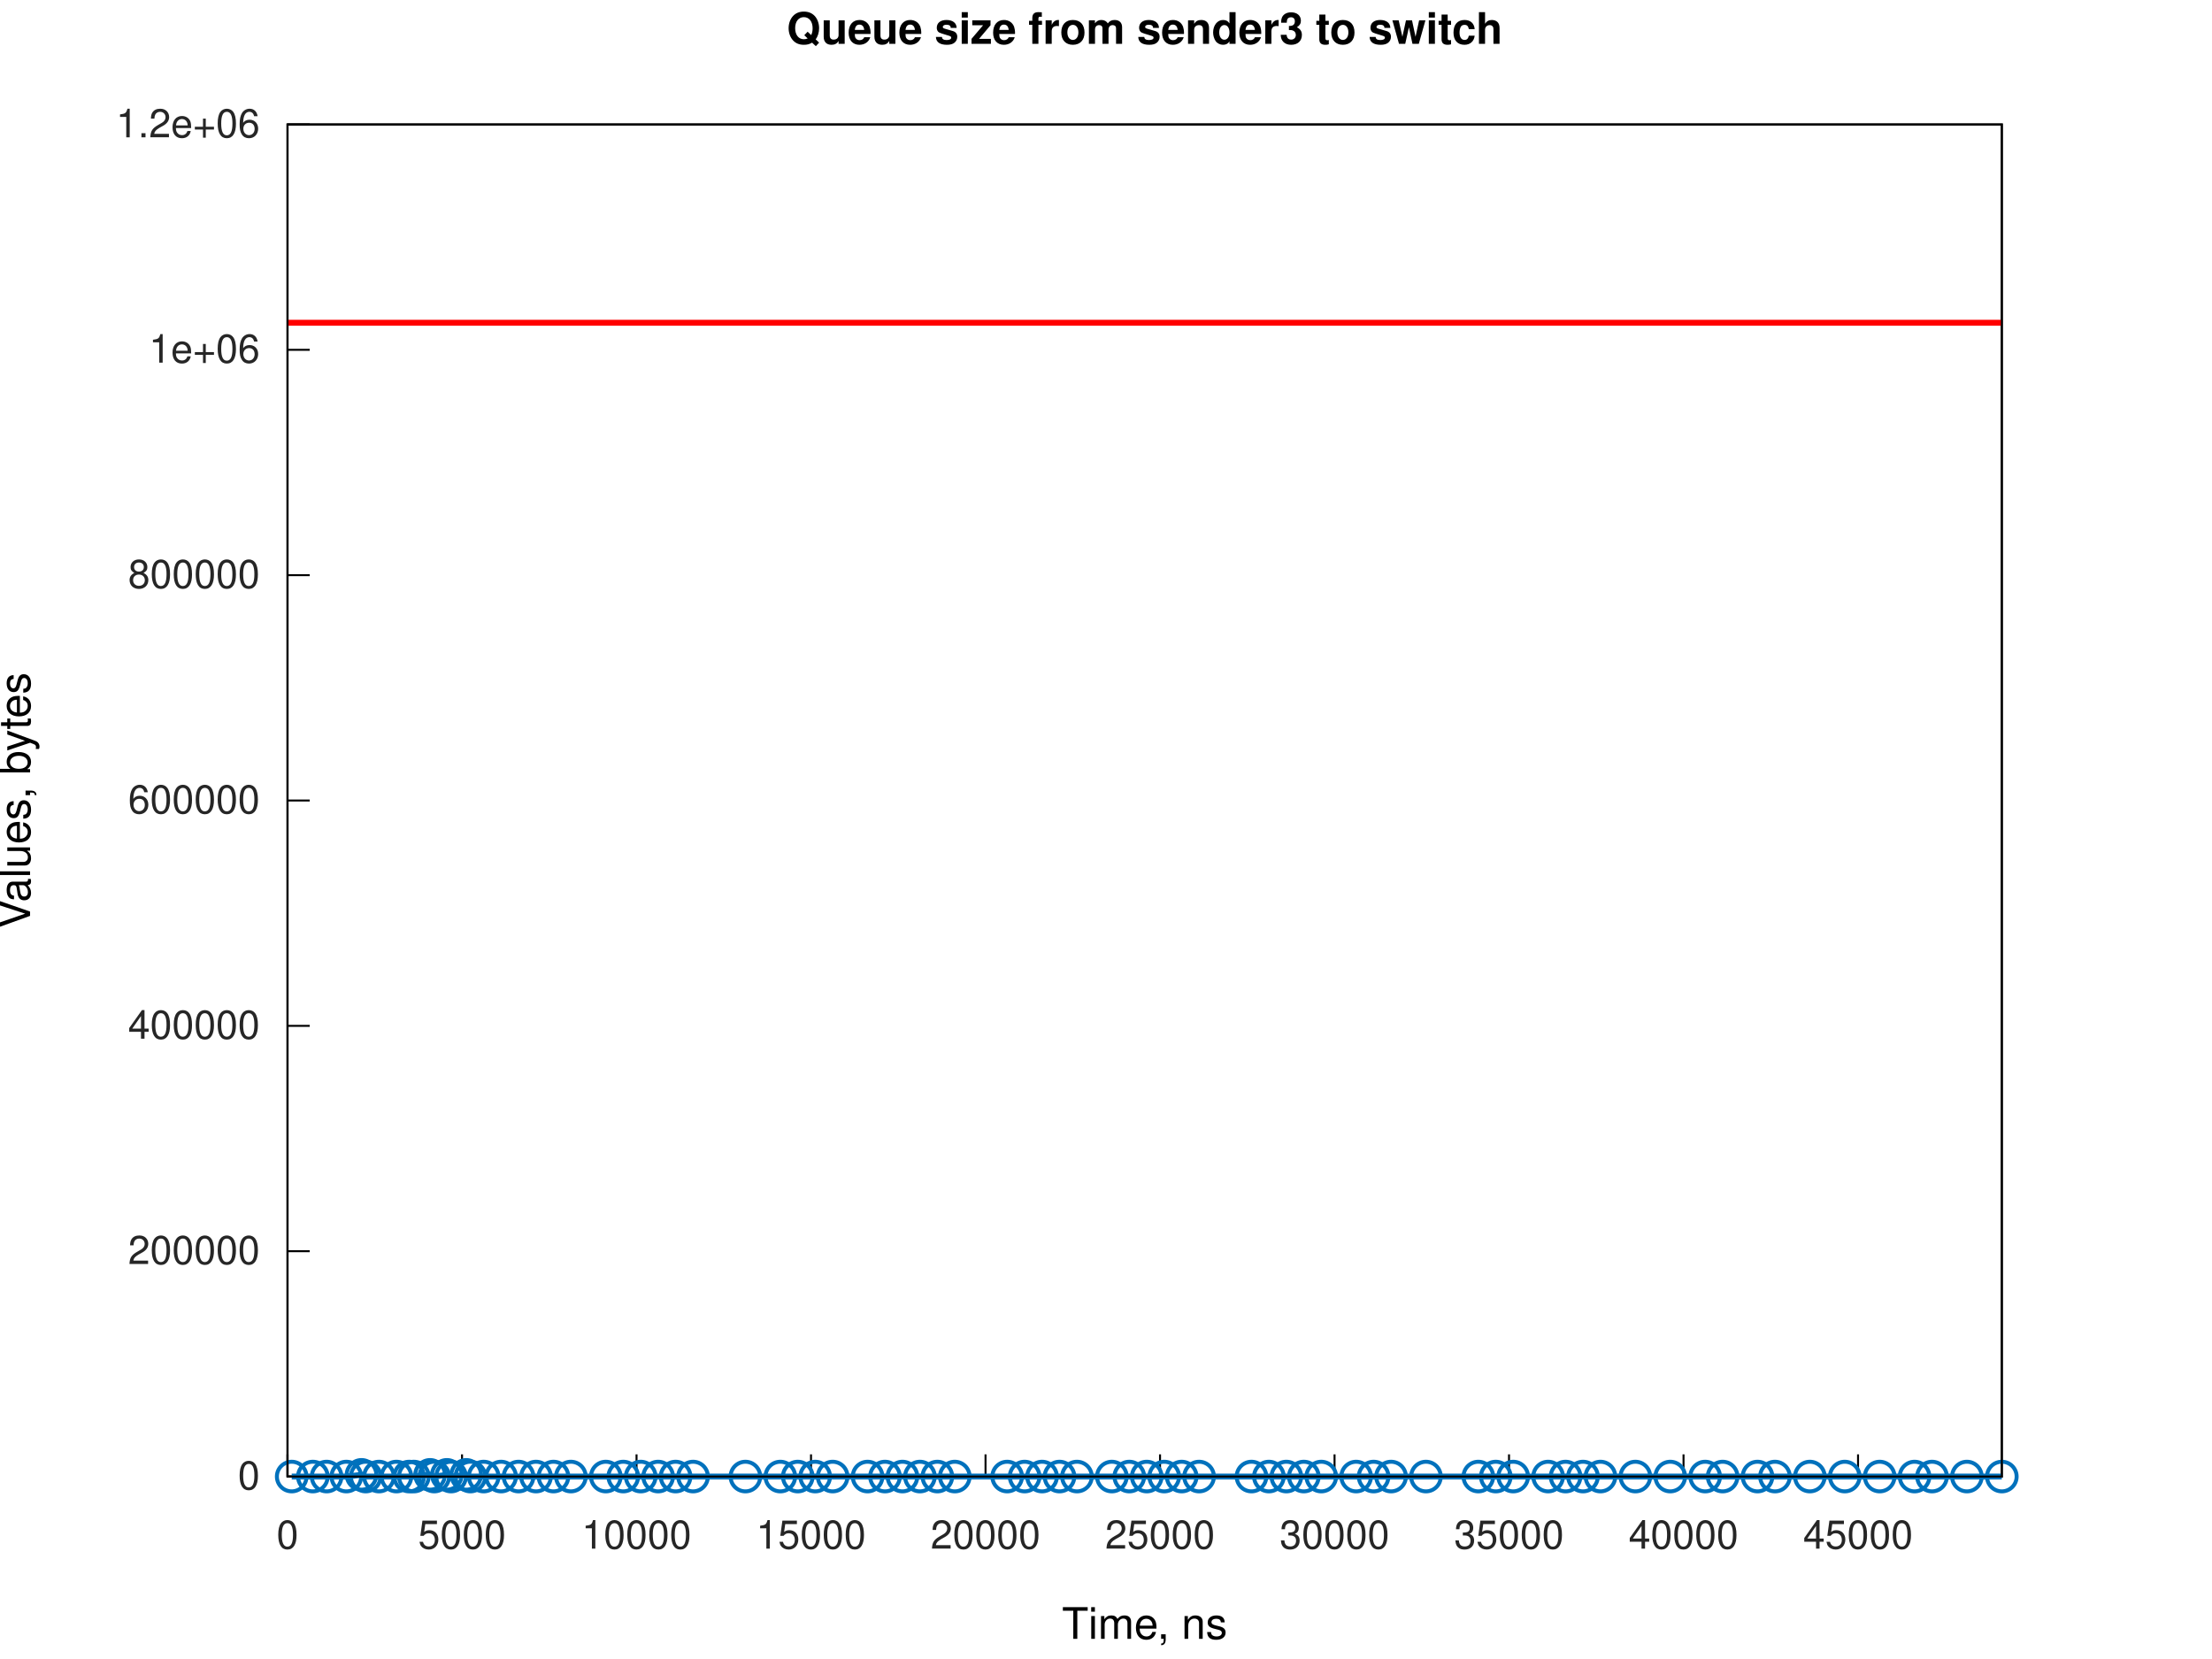
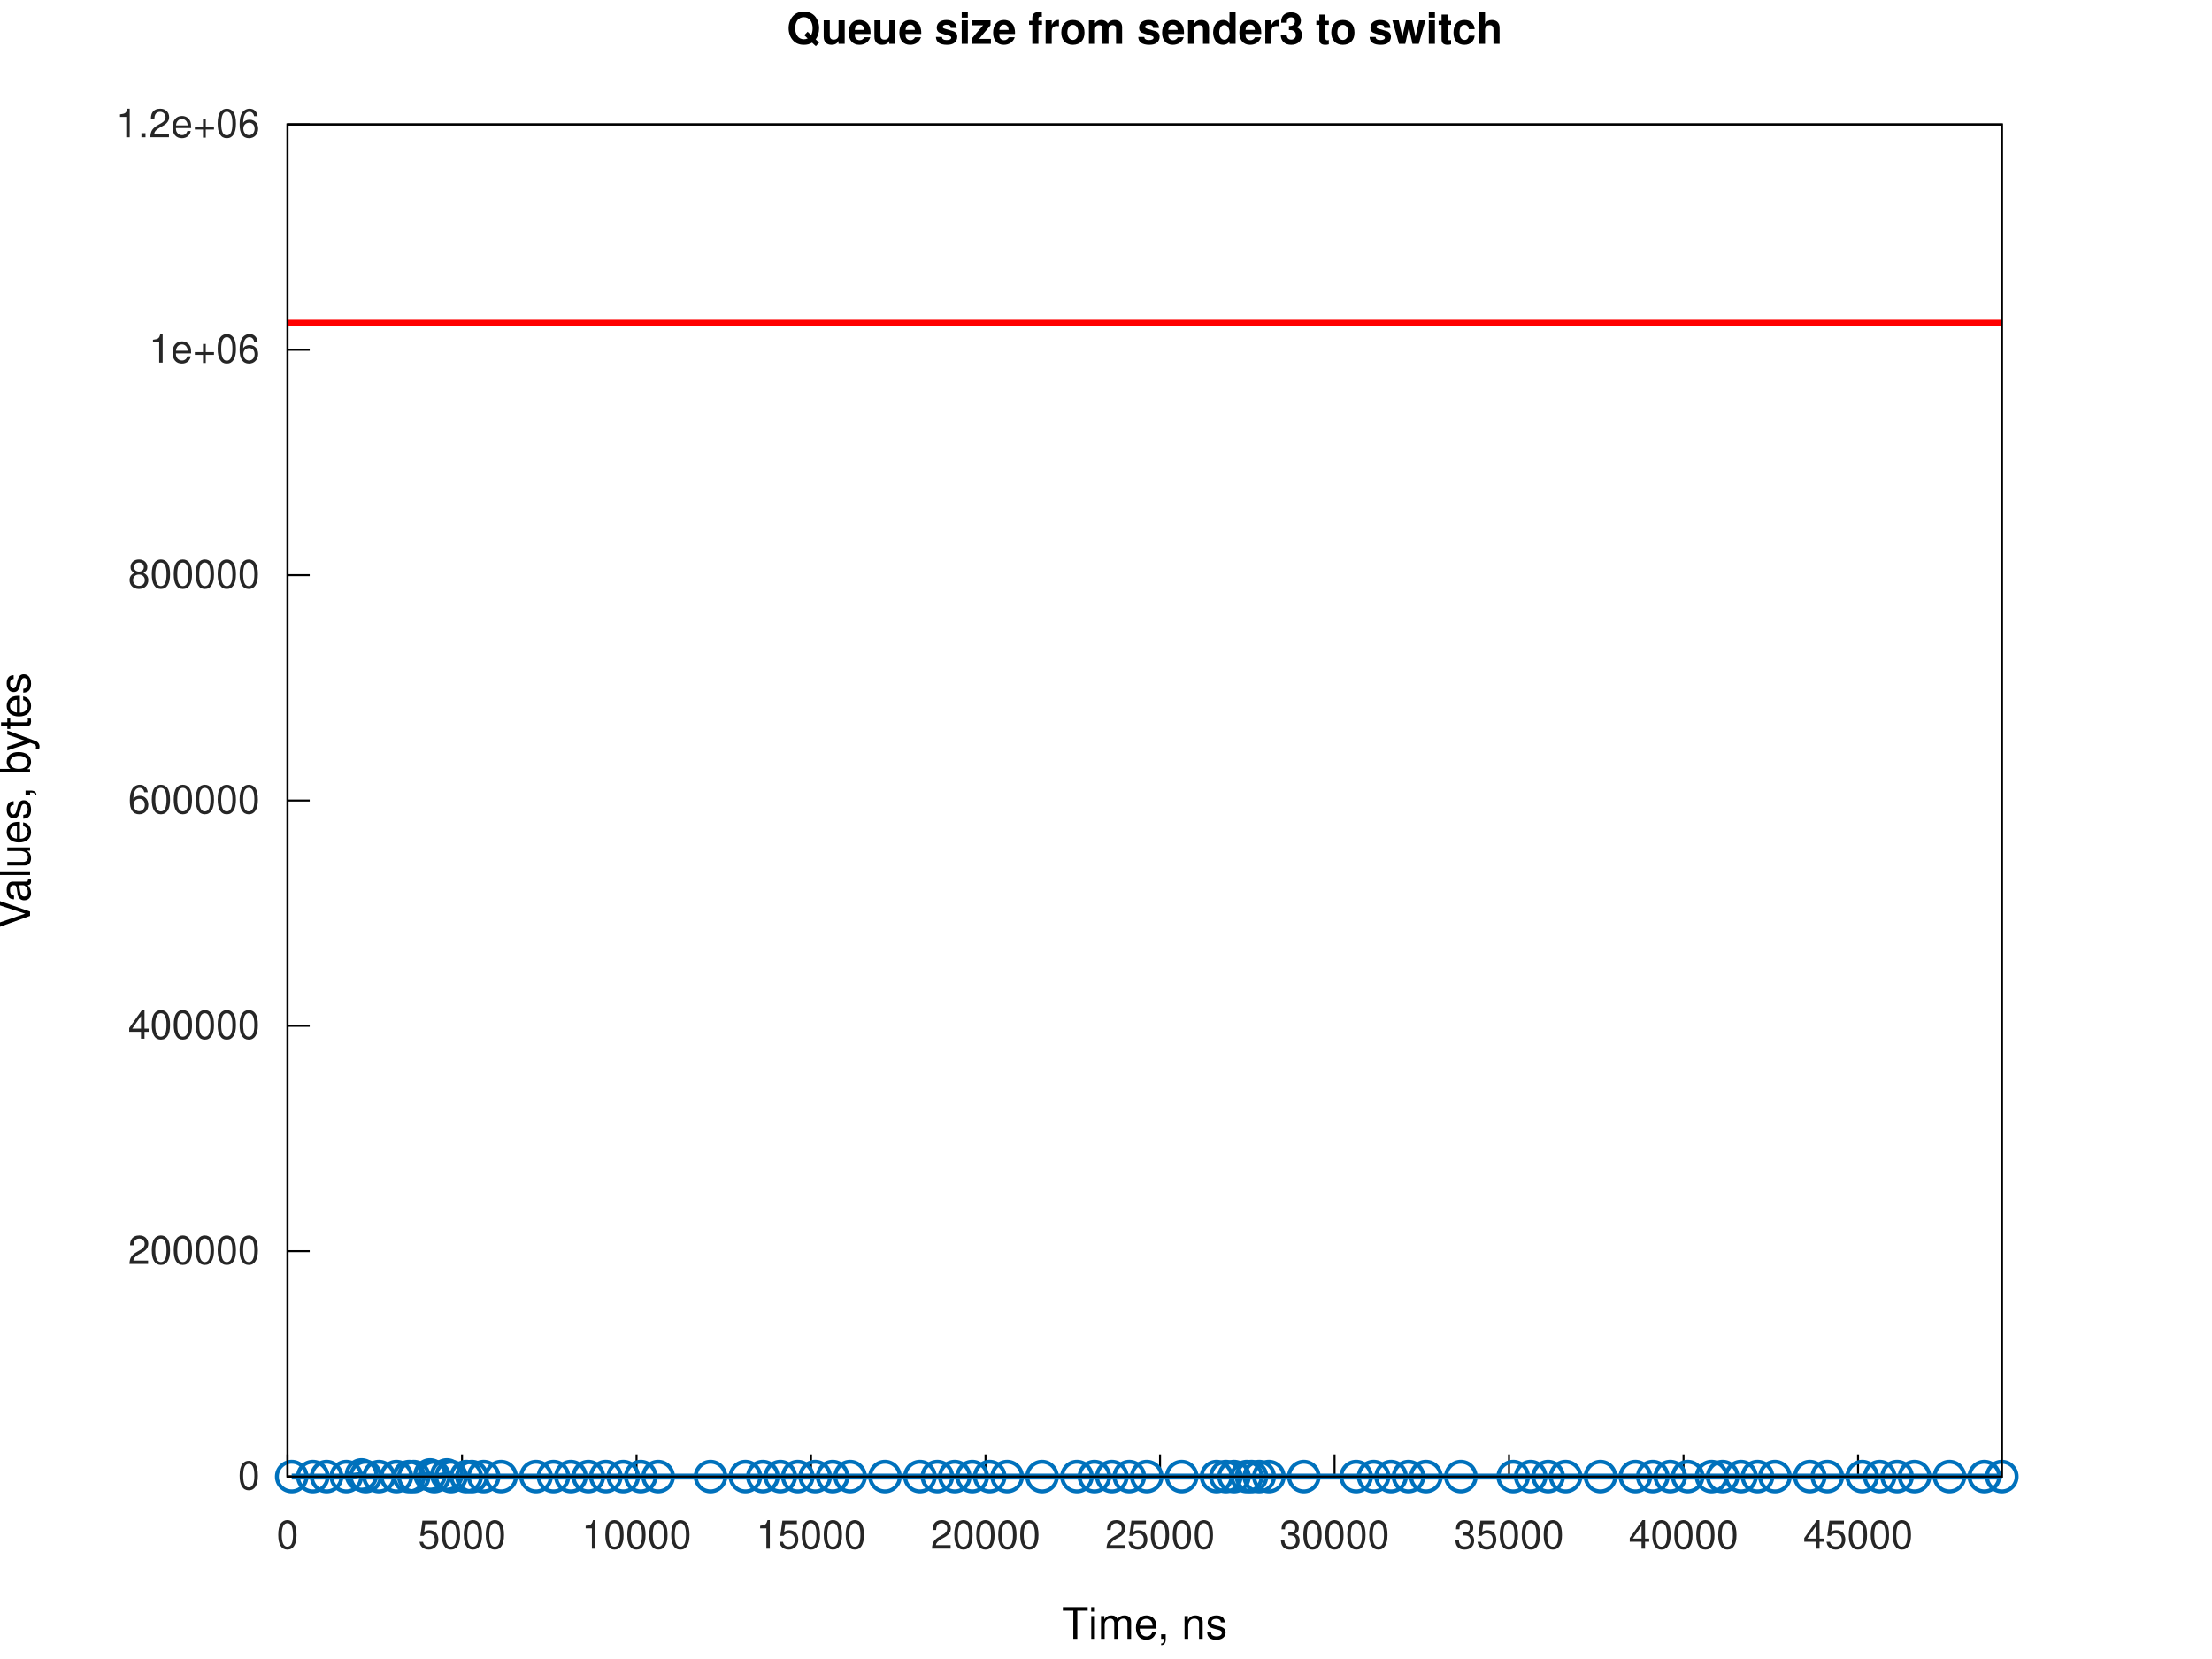
<svg xmlns="http://www.w3.org/2000/svg" xmlns:xlink="http://www.w3.org/1999/xlink" width="560" height="420" viewBox="0 0 560 420">
  <g id="gnuplot_canvas">
    <rect x="0" y="0" width="560" height="420" fill="none" />
    <defs>
      <circle id="gpDot" r="0.5" stroke-width="0.5" stroke="currentColor" />
      <path id="gpPt0" stroke-width="0.267" stroke="currentColor" d="M-1,0 h2 M0,-1 v2" />
      <path id="gpPt1" stroke-width="0.267" stroke="currentColor" d="M-1,-1 L1,1 M1,-1 L-1,1" />
      <path id="gpPt2" stroke-width="0.267" stroke="currentColor" d="M-1,0 L1,0 M0,-1 L0,1 M-1,-1 L1,1 M-1,1 L1,-1" />
      <rect id="gpPt3" stroke-width="0.267" stroke="currentColor" x="-1" y="-1" width="2" height="2" />
      <rect id="gpPt4" stroke-width="0.267" stroke="currentColor" fill="currentColor" x="-1" y="-1" width="2" height="2" />
      <circle id="gpPt5" stroke-width="0.267" stroke="currentColor" cx="0" cy="0" r="1" />
      <use xlink:href="#gpPt5" id="gpPt6" fill="currentColor" stroke="none" />
      <path id="gpPt7" stroke-width="0.267" stroke="currentColor" d="M0,-1.33 L-1.33,0.67 L1.33,0.67 z" />
      <use xlink:href="#gpPt7" id="gpPt8" fill="currentColor" stroke="none" />
      <use xlink:href="#gpPt7" id="gpPt9" stroke="currentColor" transform="rotate(180)" />
      <use xlink:href="#gpPt9" id="gpPt10" fill="currentColor" stroke="none" />
      <use xlink:href="#gpPt3" id="gpPt11" stroke="currentColor" transform="rotate(45)" />
      <use xlink:href="#gpPt11" id="gpPt12" fill="currentColor" stroke="none" />
      <path id="gpPt13" stroke-width="0.267" stroke="currentColor" d="M0,1.330 L1.265,0.411 L0.782,-1.067 L-0.782,-1.076 L-1.265,0.411 z" />
      <use xlink:href="#gpPt13" id="gpPt14" fill="currentColor" stroke="none" />
      <filter id="textbox" filterUnits="objectBoundingBox" x="0" y="0" height="1" width="1">
        <feFlood flood-color="white" flood-opacity="1" result="bgnd" />
        <feComposite in="SourceGraphic" in2="bgnd" operator="atop" />
      </filter>
      <filter id="greybox" filterUnits="objectBoundingBox" x="0" y="0" height="1" width="1">
        <feFlood flood-color="lightgrey" flood-opacity="1" result="grey" />
        <feComposite in="SourceGraphic" in2="grey" operator="atop" />
      </filter>
    </defs>
    <g fill="none" color="white" stroke="currentColor" stroke-width="1.00" stroke-linecap="butt" stroke-linejoin="miter">
</g>
    <g fill="none" color="white" stroke="currentColor" stroke-width="0.50" stroke-linecap="butt" stroke-linejoin="miter">
</g>
    <g fill="none" color="black" stroke="currentColor" stroke-width="0.50" stroke-linecap="butt" stroke-linejoin="miter">
      <path stroke="rgb(  0,   0,   0)" d="M72.79,373.81 L78.41,373.81  " />
      <g transform="translate(65.79,377.06)" stroke="none" fill="rgb(38,38,38)" font-family="Helvetica" font-size="10.00" text-anchor="end">
        <text>
          <tspan font-family="Helvetica">0</tspan>
        </text>
      </g>
    </g>
    <g fill="none" color="black" stroke="currentColor" stroke-width="0.50" stroke-linecap="butt" stroke-linejoin="miter">
      <path stroke="rgb(  0,   0,   0)" d="M72.79,316.76 L78.41,316.76  " />
      <g transform="translate(65.79,320.01)" stroke="none" fill="rgb(38,38,38)" font-family="Helvetica" font-size="10.00" text-anchor="end">
        <text>
          <tspan font-family="Helvetica">200000</tspan>
        </text>
      </g>
    </g>
    <g fill="none" color="black" stroke="currentColor" stroke-width="0.50" stroke-linecap="butt" stroke-linejoin="miter">
      <path stroke="rgb(  0,   0,   0)" d="M72.79,259.71 L78.41,259.71  " />
      <g transform="translate(65.79,262.96)" stroke="none" fill="rgb(38,38,38)" font-family="Helvetica" font-size="10.00" text-anchor="end">
        <text>
          <tspan font-family="Helvetica">400000</tspan>
        </text>
      </g>
    </g>
    <g fill="none" color="black" stroke="currentColor" stroke-width="0.50" stroke-linecap="butt" stroke-linejoin="miter">
      <path stroke="rgb(  0,   0,   0)" d="M72.79,202.66 L78.41,202.66  " />
      <g transform="translate(65.79,205.91)" stroke="none" fill="rgb(38,38,38)" font-family="Helvetica" font-size="10.00" text-anchor="end">
        <text>
          <tspan font-family="Helvetica">600000</tspan>
        </text>
      </g>
    </g>
    <g fill="none" color="black" stroke="currentColor" stroke-width="0.50" stroke-linecap="butt" stroke-linejoin="miter">
      <path stroke="rgb(  0,   0,   0)" d="M72.79,145.61 L78.41,145.61  " />
      <g transform="translate(65.79,148.86)" stroke="none" fill="rgb(38,38,38)" font-family="Helvetica" font-size="10.00" text-anchor="end">
        <text>
          <tspan font-family="Helvetica">800000</tspan>
        </text>
      </g>
    </g>
    <g fill="none" color="black" stroke="currentColor" stroke-width="0.50" stroke-linecap="butt" stroke-linejoin="miter">
      <path stroke="rgb(  0,   0,   0)" d="M72.79,88.56 L78.41,88.56  " />
      <g transform="translate(65.79,91.81)" stroke="none" fill="rgb(38,38,38)" font-family="Helvetica" font-size="10.00" text-anchor="end">
        <text>
          <tspan font-family="Helvetica">1e+06</tspan>
        </text>
      </g>
    </g>
    <g fill="none" color="black" stroke="currentColor" stroke-width="0.50" stroke-linecap="butt" stroke-linejoin="miter">
      <path stroke="rgb(  0,   0,   0)" d="M72.79,31.51 L78.41,31.51  " />
      <g transform="translate(65.79,34.76)" stroke="none" fill="rgb(38,38,38)" font-family="Helvetica" font-size="10.00" text-anchor="end">
        <text>
          <tspan font-family="Helvetica">1.2e+06</tspan>
        </text>
      </g>
    </g>
    <g fill="none" color="black" stroke="currentColor" stroke-width="0.50" stroke-linecap="butt" stroke-linejoin="miter">
      <path stroke="rgb(  0,   0,   0)" d="M72.79,373.81 L72.79,368.19  " />
      <g transform="translate(72.79,392.06)" stroke="none" fill="rgb(38,38,38)" font-family="Helvetica" font-size="10.00" text-anchor="middle">
        <text>
          <tspan font-family="Helvetica">0</tspan>
        </text>
      </g>
    </g>
    <g fill="none" color="black" stroke="currentColor" stroke-width="0.50" stroke-linecap="butt" stroke-linejoin="miter">
      <path stroke="rgb(  0,   0,   0)" d="M116.97,373.81 L116.97,368.19  " />
      <g transform="translate(116.97,392.06)" stroke="none" fill="rgb(38,38,38)" font-family="Helvetica" font-size="10.00" text-anchor="middle">
        <text>
          <tspan font-family="Helvetica">5000</tspan>
        </text>
      </g>
    </g>
    <g fill="none" color="black" stroke="currentColor" stroke-width="0.50" stroke-linecap="butt" stroke-linejoin="miter">
      <path stroke="rgb(  0,   0,   0)" d="M161.15,373.81 L161.15,368.19  " />
      <g transform="translate(161.15,392.06)" stroke="none" fill="rgb(38,38,38)" font-family="Helvetica" font-size="10.00" text-anchor="middle">
        <text>
          <tspan font-family="Helvetica">10000</tspan>
        </text>
      </g>
    </g>
    <g fill="none" color="black" stroke="currentColor" stroke-width="0.50" stroke-linecap="butt" stroke-linejoin="miter">
      <path stroke="rgb(  0,   0,   0)" d="M205.32,373.81 L205.32,368.19  " />
      <g transform="translate(205.32,392.06)" stroke="none" fill="rgb(38,38,38)" font-family="Helvetica" font-size="10.00" text-anchor="middle">
        <text>
          <tspan font-family="Helvetica">15000</tspan>
        </text>
      </g>
    </g>
    <g fill="none" color="black" stroke="currentColor" stroke-width="0.50" stroke-linecap="butt" stroke-linejoin="miter">
      <path stroke="rgb(  0,   0,   0)" d="M249.50,373.81 L249.50,368.19  " />
      <g transform="translate(249.50,392.06)" stroke="none" fill="rgb(38,38,38)" font-family="Helvetica" font-size="10.00" text-anchor="middle">
        <text>
          <tspan font-family="Helvetica">20000</tspan>
        </text>
      </g>
    </g>
    <g fill="none" color="black" stroke="currentColor" stroke-width="0.50" stroke-linecap="butt" stroke-linejoin="miter">
      <path stroke="rgb(  0,   0,   0)" d="M293.68,373.81 L293.68,368.19  " />
      <g transform="translate(293.68,392.06)" stroke="none" fill="rgb(38,38,38)" font-family="Helvetica" font-size="10.00" text-anchor="middle">
        <text>
          <tspan font-family="Helvetica">25000</tspan>
        </text>
      </g>
    </g>
    <g fill="none" color="black" stroke="currentColor" stroke-width="0.50" stroke-linecap="butt" stroke-linejoin="miter">
      <path stroke="rgb(  0,   0,   0)" d="M337.86,373.81 L337.86,368.19  " />
      <g transform="translate(337.86,392.06)" stroke="none" fill="rgb(38,38,38)" font-family="Helvetica" font-size="10.00" text-anchor="middle">
        <text>
          <tspan font-family="Helvetica">30000</tspan>
        </text>
      </g>
    </g>
    <g fill="none" color="black" stroke="currentColor" stroke-width="0.50" stroke-linecap="butt" stroke-linejoin="miter">
      <path stroke="rgb(  0,   0,   0)" d="M382.03,373.81 L382.03,368.19  " />
      <g transform="translate(382.03,392.06)" stroke="none" fill="rgb(38,38,38)" font-family="Helvetica" font-size="10.00" text-anchor="middle">
        <text>
          <tspan font-family="Helvetica">35000</tspan>
        </text>
      </g>
    </g>
    <g fill="none" color="black" stroke="currentColor" stroke-width="0.50" stroke-linecap="butt" stroke-linejoin="miter">
      <path stroke="rgb(  0,   0,   0)" d="M426.21,373.81 L426.21,368.19  " />
      <g transform="translate(426.21,392.06)" stroke="none" fill="rgb(38,38,38)" font-family="Helvetica" font-size="10.00" text-anchor="middle">
        <text>
          <tspan font-family="Helvetica">40000</tspan>
        </text>
      </g>
    </g>
    <g fill="none" color="black" stroke="currentColor" stroke-width="0.50" stroke-linecap="butt" stroke-linejoin="miter">
      <path stroke="rgb(  0,   0,   0)" d="M470.39,373.81 L470.39,368.19  " />
      <g transform="translate(470.39,392.06)" stroke="none" fill="rgb(38,38,38)" font-family="Helvetica" font-size="10.00" text-anchor="middle">
        <text>
          <tspan font-family="Helvetica">45000</tspan>
        </text>
      </g>
    </g>
    <g fill="none" color="black" stroke="currentColor" stroke-width="0.50" stroke-linecap="butt" stroke-linejoin="miter">
</g>
    <g fill="none" color="black" stroke="currentColor" stroke-width="0.50" stroke-linecap="butt" stroke-linejoin="miter">
      <path stroke="rgb(  0,   0,   0)" d="M72.79,31.51 L72.79,373.81 L506.79,373.81 L506.79,31.51 L72.79,31.51 Z  " />
    </g>
    <g fill="none" color="black" stroke="currentColor" stroke-width="0.50" stroke-linecap="butt" stroke-linejoin="miter">
</g>
    <g id="gnuplot_plot_1a">
      <g fill="none" color="white" stroke="rgb(  0,   0,   0)" stroke-width="1.50" stroke-linecap="butt" stroke-linejoin="miter">
</g>
      <g fill="none" color="black" stroke="currentColor" stroke-width="1.50" stroke-linecap="butt" stroke-linejoin="miter">
-         <path stroke="rgb(  0, 113, 188)" d="M73.85,373.81 L79.20,373.81 L82.69,373.81 L87.68,373.81 L91.52,373.38 L92.58,373.81 L95.94,373.81 L100.36,373.81   L103.58,373.81 L104.77,373.81 L108.88,373.38 L109.94,373.81 L113.13,373.38 L114.19,373.81 L118.03,373.38 L119.09,373.81   L122.45,373.81 L126.86,373.81 L131.28,373.81 L135.70,373.81 L140.12,373.81 L144.53,373.81 L153.37,373.81 L157.79,373.81   L162.21,373.81 L166.62,373.81 L171.04,373.81 L175.46,373.81 L188.71,373.81 L197.55,373.81 L201.97,373.81 L206.38,373.81   L210.80,373.81 L219.64,373.81 L224.05,373.81 L228.47,373.81 L232.89,373.81 L237.31,373.81 L241.72,373.81 L254.98,373.81   L259.40,373.81 L263.81,373.81 L268.23,373.81 L272.65,373.81 L281.48,373.81 L285.90,373.81 L290.32,373.81 L294.74,373.81   L299.16,373.81 L303.57,373.81 L316.83,373.81 L321.24,373.81 L325.66,373.81 L330.08,373.81 L334.50,373.81 L343.33,373.81   L347.75,373.81 L352.17,373.81 L361.00,373.81 L374.26,373.81 L378.68,373.81 L383.09,373.81 L391.93,373.81 L396.35,373.81   L400.76,373.81 L405.18,373.81 L414.02,373.81 L422.85,373.81 L431.69,373.81 L436.11,373.81 L444.94,373.81 L449.36,373.81   L458.19,373.81 L467.03,373.81 L475.87,373.81 L484.70,373.81 L489.12,373.81 L497.95,373.81 L506.79,373.81  " />
+         <path stroke="rgb(  0, 113, 188)" d="M73.85,373.81 L79.20,373.81 L82.69,373.81 L87.68,373.81 L91.52,373.38 L92.58,373.81 L95.94,373.81 L100.36,373.81   L103.58,373.81 L104.77,373.81 L108.88,373.38 L109.94,373.81 L113.13,373.38 L114.19,373.81 L118.03,373.81 L119.46,373.81   L122.45,373.81 L126.86,373.81 L135.70,373.81 L140.12,373.81 L144.53,373.81 L148.95,373.81 L153.37,373.81 L157.79,373.81   L162.21,373.81 L166.62,373.81 L179.88,373.81 L188.71,373.81 L193.13,373.81 L197.55,373.81 L201.97,373.81 L206.38,373.81   L210.80,373.81 L215.22,373.81 L224.05,373.81 L232.89,373.81 L237.31,373.81 L241.72,373.81 L246.14,373.81 L250.56,373.81   L254.98,373.81 L263.81,373.81 L272.65,373.81 L277.07,373.81 L281.48,373.81 L285.90,373.81 L290.32,373.81 L299.16,373.81   L307.99,373.81 L310.35,373.81 L312.41,373.81 L315.64,373.81 L316.83,373.81 L318.79,373.81 L321.24,373.81 L330.08,373.81   L343.33,373.81 L347.75,373.81 L352.17,373.81 L356.59,373.81 L361.00,373.81 L369.84,373.81 L383.09,373.81 L387.51,373.81   L391.93,373.81 L396.35,373.81 L405.18,373.81 L414.02,373.81 L418.43,373.81 L422.85,373.81 L427.27,373.81 L433.30,373.81   L436.11,373.81 L440.76,373.81 L444.94,373.81 L449.36,373.81 L458.19,373.81 L462.61,373.81 L471.45,373.81 L475.87,373.81   L480.28,373.81 L484.70,373.81 L493.54,373.81 L502.37,373.81 L506.79,373.81  " />
        <use xlink:href="#gpPt5" transform="translate(73.85,373.81) scale(3.75)" color="rgb(  0, 113, 188)" />
        <use xlink:href="#gpPt5" transform="translate(79.20,373.81) scale(3.75)" color="rgb(  0, 113, 188)" />
        <use xlink:href="#gpPt5" transform="translate(82.69,373.81) scale(3.75)" color="rgb(  0, 113, 188)" />
        <use xlink:href="#gpPt5" transform="translate(87.68,373.81) scale(3.75)" color="rgb(  0, 113, 188)" />
        <use xlink:href="#gpPt5" transform="translate(91.52,373.38) scale(3.75)" color="rgb(  0, 113, 188)" />
        <use xlink:href="#gpPt5" transform="translate(92.58,373.81) scale(3.75)" color="rgb(  0, 113, 188)" />
        <use xlink:href="#gpPt5" transform="translate(95.94,373.81) scale(3.75)" color="rgb(  0, 113, 188)" />
        <use xlink:href="#gpPt5" transform="translate(100.36,373.81) scale(3.75)" color="rgb(  0, 113, 188)" />
        <use xlink:href="#gpPt5" transform="translate(103.58,373.81) scale(3.75)" color="rgb(  0, 113, 188)" />
        <use xlink:href="#gpPt5" transform="translate(104.77,373.81) scale(3.75)" color="rgb(  0, 113, 188)" />
        <use xlink:href="#gpPt5" transform="translate(108.88,373.38) scale(3.75)" color="rgb(  0, 113, 188)" />
        <use xlink:href="#gpPt5" transform="translate(109.94,373.81) scale(3.75)" color="rgb(  0, 113, 188)" />
        <use xlink:href="#gpPt5" transform="translate(113.13,373.38) scale(3.75)" color="rgb(  0, 113, 188)" />
        <use xlink:href="#gpPt5" transform="translate(114.19,373.81) scale(3.75)" color="rgb(  0, 113, 188)" />
-         <use xlink:href="#gpPt5" transform="translate(118.03,373.38) scale(3.75)" color="rgb(  0, 113, 188)" />
-         <use xlink:href="#gpPt5" transform="translate(119.09,373.81) scale(3.75)" color="rgb(  0, 113, 188)" />
+         <use xlink:href="#gpPt5" transform="translate(118.03,373.81) scale(3.75)" color="rgb(  0, 113, 188)" />
+         <use xlink:href="#gpPt5" transform="translate(119.46,373.81) scale(3.75)" color="rgb(  0, 113, 188)" />
        <use xlink:href="#gpPt5" transform="translate(122.45,373.81) scale(3.75)" color="rgb(  0, 113, 188)" />
        <use xlink:href="#gpPt5" transform="translate(126.86,373.81) scale(3.75)" color="rgb(  0, 113, 188)" />
-         <use xlink:href="#gpPt5" transform="translate(131.28,373.81) scale(3.75)" color="rgb(  0, 113, 188)" />
        <use xlink:href="#gpPt5" transform="translate(135.70,373.81) scale(3.75)" color="rgb(  0, 113, 188)" />
        <use xlink:href="#gpPt5" transform="translate(140.12,373.81) scale(3.75)" color="rgb(  0, 113, 188)" />
        <use xlink:href="#gpPt5" transform="translate(144.53,373.81) scale(3.75)" color="rgb(  0, 113, 188)" />
+         <use xlink:href="#gpPt5" transform="translate(148.95,373.81) scale(3.75)" color="rgb(  0, 113, 188)" />
        <use xlink:href="#gpPt5" transform="translate(153.37,373.81) scale(3.75)" color="rgb(  0, 113, 188)" />
        <use xlink:href="#gpPt5" transform="translate(157.79,373.81) scale(3.75)" color="rgb(  0, 113, 188)" />
        <use xlink:href="#gpPt5" transform="translate(162.21,373.81) scale(3.75)" color="rgb(  0, 113, 188)" />
        <use xlink:href="#gpPt5" transform="translate(166.62,373.81) scale(3.75)" color="rgb(  0, 113, 188)" />
-         <use xlink:href="#gpPt5" transform="translate(171.04,373.81) scale(3.75)" color="rgb(  0, 113, 188)" />
-         <use xlink:href="#gpPt5" transform="translate(175.46,373.81) scale(3.75)" color="rgb(  0, 113, 188)" />
+         <use xlink:href="#gpPt5" transform="translate(179.88,373.81) scale(3.75)" color="rgb(  0, 113, 188)" />
        <use xlink:href="#gpPt5" transform="translate(188.71,373.81) scale(3.75)" color="rgb(  0, 113, 188)" />
+         <use xlink:href="#gpPt5" transform="translate(193.13,373.81) scale(3.75)" color="rgb(  0, 113, 188)" />
        <use xlink:href="#gpPt5" transform="translate(197.55,373.81) scale(3.75)" color="rgb(  0, 113, 188)" />
        <use xlink:href="#gpPt5" transform="translate(201.97,373.81) scale(3.75)" color="rgb(  0, 113, 188)" />
        <use xlink:href="#gpPt5" transform="translate(206.38,373.81) scale(3.75)" color="rgb(  0, 113, 188)" />
        <use xlink:href="#gpPt5" transform="translate(210.80,373.81) scale(3.75)" color="rgb(  0, 113, 188)" />
-         <use xlink:href="#gpPt5" transform="translate(219.64,373.81) scale(3.75)" color="rgb(  0, 113, 188)" />
+         <use xlink:href="#gpPt5" transform="translate(215.22,373.81) scale(3.75)" color="rgb(  0, 113, 188)" />
        <use xlink:href="#gpPt5" transform="translate(224.05,373.81) scale(3.75)" color="rgb(  0, 113, 188)" />
-         <use xlink:href="#gpPt5" transform="translate(228.47,373.81) scale(3.75)" color="rgb(  0, 113, 188)" />
        <use xlink:href="#gpPt5" transform="translate(232.89,373.81) scale(3.75)" color="rgb(  0, 113, 188)" />
        <use xlink:href="#gpPt5" transform="translate(237.31,373.81) scale(3.75)" color="rgb(  0, 113, 188)" />
        <use xlink:href="#gpPt5" transform="translate(241.72,373.81) scale(3.75)" color="rgb(  0, 113, 188)" />
+         <use xlink:href="#gpPt5" transform="translate(246.14,373.81) scale(3.75)" color="rgb(  0, 113, 188)" />
+         <use xlink:href="#gpPt5" transform="translate(250.56,373.81) scale(3.75)" color="rgb(  0, 113, 188)" />
        <use xlink:href="#gpPt5" transform="translate(254.98,373.81) scale(3.75)" color="rgb(  0, 113, 188)" />
-         <use xlink:href="#gpPt5" transform="translate(259.40,373.81) scale(3.75)" color="rgb(  0, 113, 188)" />
        <use xlink:href="#gpPt5" transform="translate(263.81,373.81) scale(3.75)" color="rgb(  0, 113, 188)" />
-         <use xlink:href="#gpPt5" transform="translate(268.23,373.81) scale(3.75)" color="rgb(  0, 113, 188)" />
        <use xlink:href="#gpPt5" transform="translate(272.65,373.81) scale(3.75)" color="rgb(  0, 113, 188)" />
+         <use xlink:href="#gpPt5" transform="translate(277.07,373.81) scale(3.75)" color="rgb(  0, 113, 188)" />
        <use xlink:href="#gpPt5" transform="translate(281.48,373.81) scale(3.75)" color="rgb(  0, 113, 188)" />
        <use xlink:href="#gpPt5" transform="translate(285.90,373.81) scale(3.75)" color="rgb(  0, 113, 188)" />
        <use xlink:href="#gpPt5" transform="translate(290.32,373.81) scale(3.75)" color="rgb(  0, 113, 188)" />
-         <use xlink:href="#gpPt5" transform="translate(294.74,373.81) scale(3.75)" color="rgb(  0, 113, 188)" />
        <use xlink:href="#gpPt5" transform="translate(299.16,373.81) scale(3.75)" color="rgb(  0, 113, 188)" />
-         <use xlink:href="#gpPt5" transform="translate(303.57,373.81) scale(3.75)" color="rgb(  0, 113, 188)" />
+         <use xlink:href="#gpPt5" transform="translate(307.99,373.81) scale(3.75)" color="rgb(  0, 113, 188)" />
+         <use xlink:href="#gpPt5" transform="translate(310.35,373.81) scale(3.75)" color="rgb(  0, 113, 188)" />
+         <use xlink:href="#gpPt5" transform="translate(312.41,373.81) scale(3.75)" color="rgb(  0, 113, 188)" />
+         <use xlink:href="#gpPt5" transform="translate(315.64,373.81) scale(3.75)" color="rgb(  0, 113, 188)" />
        <use xlink:href="#gpPt5" transform="translate(316.83,373.81) scale(3.75)" color="rgb(  0, 113, 188)" />
+         <use xlink:href="#gpPt5" transform="translate(318.79,373.81) scale(3.75)" color="rgb(  0, 113, 188)" />
        <use xlink:href="#gpPt5" transform="translate(321.24,373.81) scale(3.75)" color="rgb(  0, 113, 188)" />
-         <use xlink:href="#gpPt5" transform="translate(325.66,373.81) scale(3.75)" color="rgb(  0, 113, 188)" />
        <use xlink:href="#gpPt5" transform="translate(330.08,373.81) scale(3.75)" color="rgb(  0, 113, 188)" />
-         <use xlink:href="#gpPt5" transform="translate(334.50,373.81) scale(3.75)" color="rgb(  0, 113, 188)" />
        <use xlink:href="#gpPt5" transform="translate(343.33,373.81) scale(3.75)" color="rgb(  0, 113, 188)" />
        <use xlink:href="#gpPt5" transform="translate(347.75,373.81) scale(3.75)" color="rgb(  0, 113, 188)" />
        <use xlink:href="#gpPt5" transform="translate(352.17,373.81) scale(3.75)" color="rgb(  0, 113, 188)" />
+         <use xlink:href="#gpPt5" transform="translate(356.59,373.81) scale(3.75)" color="rgb(  0, 113, 188)" />
        <use xlink:href="#gpPt5" transform="translate(361.00,373.81) scale(3.75)" color="rgb(  0, 113, 188)" />
-         <use xlink:href="#gpPt5" transform="translate(374.26,373.81) scale(3.75)" color="rgb(  0, 113, 188)" />
-         <use xlink:href="#gpPt5" transform="translate(378.68,373.81) scale(3.75)" color="rgb(  0, 113, 188)" />
+         <use xlink:href="#gpPt5" transform="translate(369.84,373.81) scale(3.75)" color="rgb(  0, 113, 188)" />
        <use xlink:href="#gpPt5" transform="translate(383.09,373.81) scale(3.75)" color="rgb(  0, 113, 188)" />
+         <use xlink:href="#gpPt5" transform="translate(387.51,373.81) scale(3.75)" color="rgb(  0, 113, 188)" />
        <use xlink:href="#gpPt5" transform="translate(391.93,373.81) scale(3.75)" color="rgb(  0, 113, 188)" />
        <use xlink:href="#gpPt5" transform="translate(396.35,373.81) scale(3.75)" color="rgb(  0, 113, 188)" />
-         <use xlink:href="#gpPt5" transform="translate(400.76,373.81) scale(3.75)" color="rgb(  0, 113, 188)" />
        <use xlink:href="#gpPt5" transform="translate(405.18,373.81) scale(3.75)" color="rgb(  0, 113, 188)" />
        <use xlink:href="#gpPt5" transform="translate(414.02,373.81) scale(3.75)" color="rgb(  0, 113, 188)" />
+         <use xlink:href="#gpPt5" transform="translate(418.43,373.81) scale(3.75)" color="rgb(  0, 113, 188)" />
        <use xlink:href="#gpPt5" transform="translate(422.85,373.81) scale(3.75)" color="rgb(  0, 113, 188)" />
-         <use xlink:href="#gpPt5" transform="translate(431.69,373.81) scale(3.75)" color="rgb(  0, 113, 188)" />
+         <use xlink:href="#gpPt5" transform="translate(427.27,373.81) scale(3.75)" color="rgb(  0, 113, 188)" />
+         <use xlink:href="#gpPt5" transform="translate(433.30,373.81) scale(3.75)" color="rgb(  0, 113, 188)" />
        <use xlink:href="#gpPt5" transform="translate(436.11,373.81) scale(3.75)" color="rgb(  0, 113, 188)" />
+         <use xlink:href="#gpPt5" transform="translate(440.76,373.81) scale(3.75)" color="rgb(  0, 113, 188)" />
        <use xlink:href="#gpPt5" transform="translate(444.94,373.81) scale(3.75)" color="rgb(  0, 113, 188)" />
        <use xlink:href="#gpPt5" transform="translate(449.36,373.81) scale(3.75)" color="rgb(  0, 113, 188)" />
        <use xlink:href="#gpPt5" transform="translate(458.19,373.81) scale(3.75)" color="rgb(  0, 113, 188)" />
-         <use xlink:href="#gpPt5" transform="translate(467.03,373.81) scale(3.75)" color="rgb(  0, 113, 188)" />
+         <use xlink:href="#gpPt5" transform="translate(462.61,373.81) scale(3.75)" color="rgb(  0, 113, 188)" />
+         <use xlink:href="#gpPt5" transform="translate(471.45,373.81) scale(3.75)" color="rgb(  0, 113, 188)" />
        <use xlink:href="#gpPt5" transform="translate(475.87,373.81) scale(3.75)" color="rgb(  0, 113, 188)" />
+         <use xlink:href="#gpPt5" transform="translate(480.28,373.81) scale(3.75)" color="rgb(  0, 113, 188)" />
        <use xlink:href="#gpPt5" transform="translate(484.70,373.81) scale(3.75)" color="rgb(  0, 113, 188)" />
-         <use xlink:href="#gpPt5" transform="translate(489.12,373.81) scale(3.75)" color="rgb(  0, 113, 188)" />
-         <use xlink:href="#gpPt5" transform="translate(497.95,373.81) scale(3.75)" color="rgb(  0, 113, 188)" />
+         <use xlink:href="#gpPt5" transform="translate(493.54,373.81) scale(3.75)" color="rgb(  0, 113, 188)" />
+         <use xlink:href="#gpPt5" transform="translate(502.37,373.81) scale(3.75)" color="rgb(  0, 113, 188)" />
        <use xlink:href="#gpPt5" transform="translate(506.79,373.81) scale(3.75)" color="rgb(  0, 113, 188)" />
      </g>
    </g>
    <g id="gnuplot_plot_2a">
      <g fill="none" color="black" stroke="currentColor" stroke-width="1.50" stroke-linecap="butt" stroke-linejoin="miter">
        <path stroke="rgb(255,   0,   0)" d="M72.79,81.71 L506.79,81.71  " />
      </g>
    </g>
    <g fill="none" color="white" stroke="rgb(255,   0,   0)" stroke-width="2.00" stroke-linecap="butt" stroke-linejoin="miter">
</g>
    <g fill="none" color="black" stroke="currentColor" stroke-width="2.00" stroke-linecap="butt" stroke-linejoin="miter">
</g>
    <g fill="none" color="black" stroke="black" stroke-width="0.50" stroke-linecap="butt" stroke-linejoin="miter">
</g>
    <g fill="none" color="black" stroke="currentColor" stroke-width="0.50" stroke-linecap="butt" stroke-linejoin="miter">
      <path stroke="rgb(  0,   0,   0)" d="M72.79,31.51 L72.79,373.81 L506.79,373.81 L506.79,31.51 L72.79,31.51 Z  " />
      <g transform="translate(7.61,202.66) rotate(270.00)" stroke="none" fill="rgb(0,0,0)" font-family="Helvetica" font-size="11.00" text-anchor="middle">
        <text>
          <tspan font-family="Helvetica">Values, bytes</tspan>
        </text>
      </g>
    </g>
    <g fill="none" color="black" stroke="currentColor" stroke-width="0.50" stroke-linecap="butt" stroke-linejoin="miter">
      <g transform="translate(289.79,414.89)" stroke="none" fill="rgb(0,0,0)" font-family="Helvetica" font-size="11.00" text-anchor="middle">
        <text>
          <tspan font-family="Helvetica">Time, ns</tspan>
        </text>
      </g>
    </g>
    <g fill="none" color="black" stroke="currentColor" stroke-width="0.50" stroke-linecap="butt" stroke-linejoin="miter">
</g>
    <g fill="none" color="black" stroke="currentColor" stroke-width="0.50" stroke-linecap="butt" stroke-linejoin="miter">
      <g transform="translate(289.79,11.09)" stroke="none" fill="rgb(0,0,0)" font-family="Helvetica" font-size="11.00" text-anchor="middle">
        <text>
          <tspan font-family="Helvetica" font-weight="bold">Queue size from sender3 to switch</tspan>
        </text>
      </g>
    </g>
    <g fill="none" color="black" stroke="currentColor" stroke-width="0.50" stroke-linecap="butt" stroke-linejoin="miter">
</g>
  </g>
</svg>
